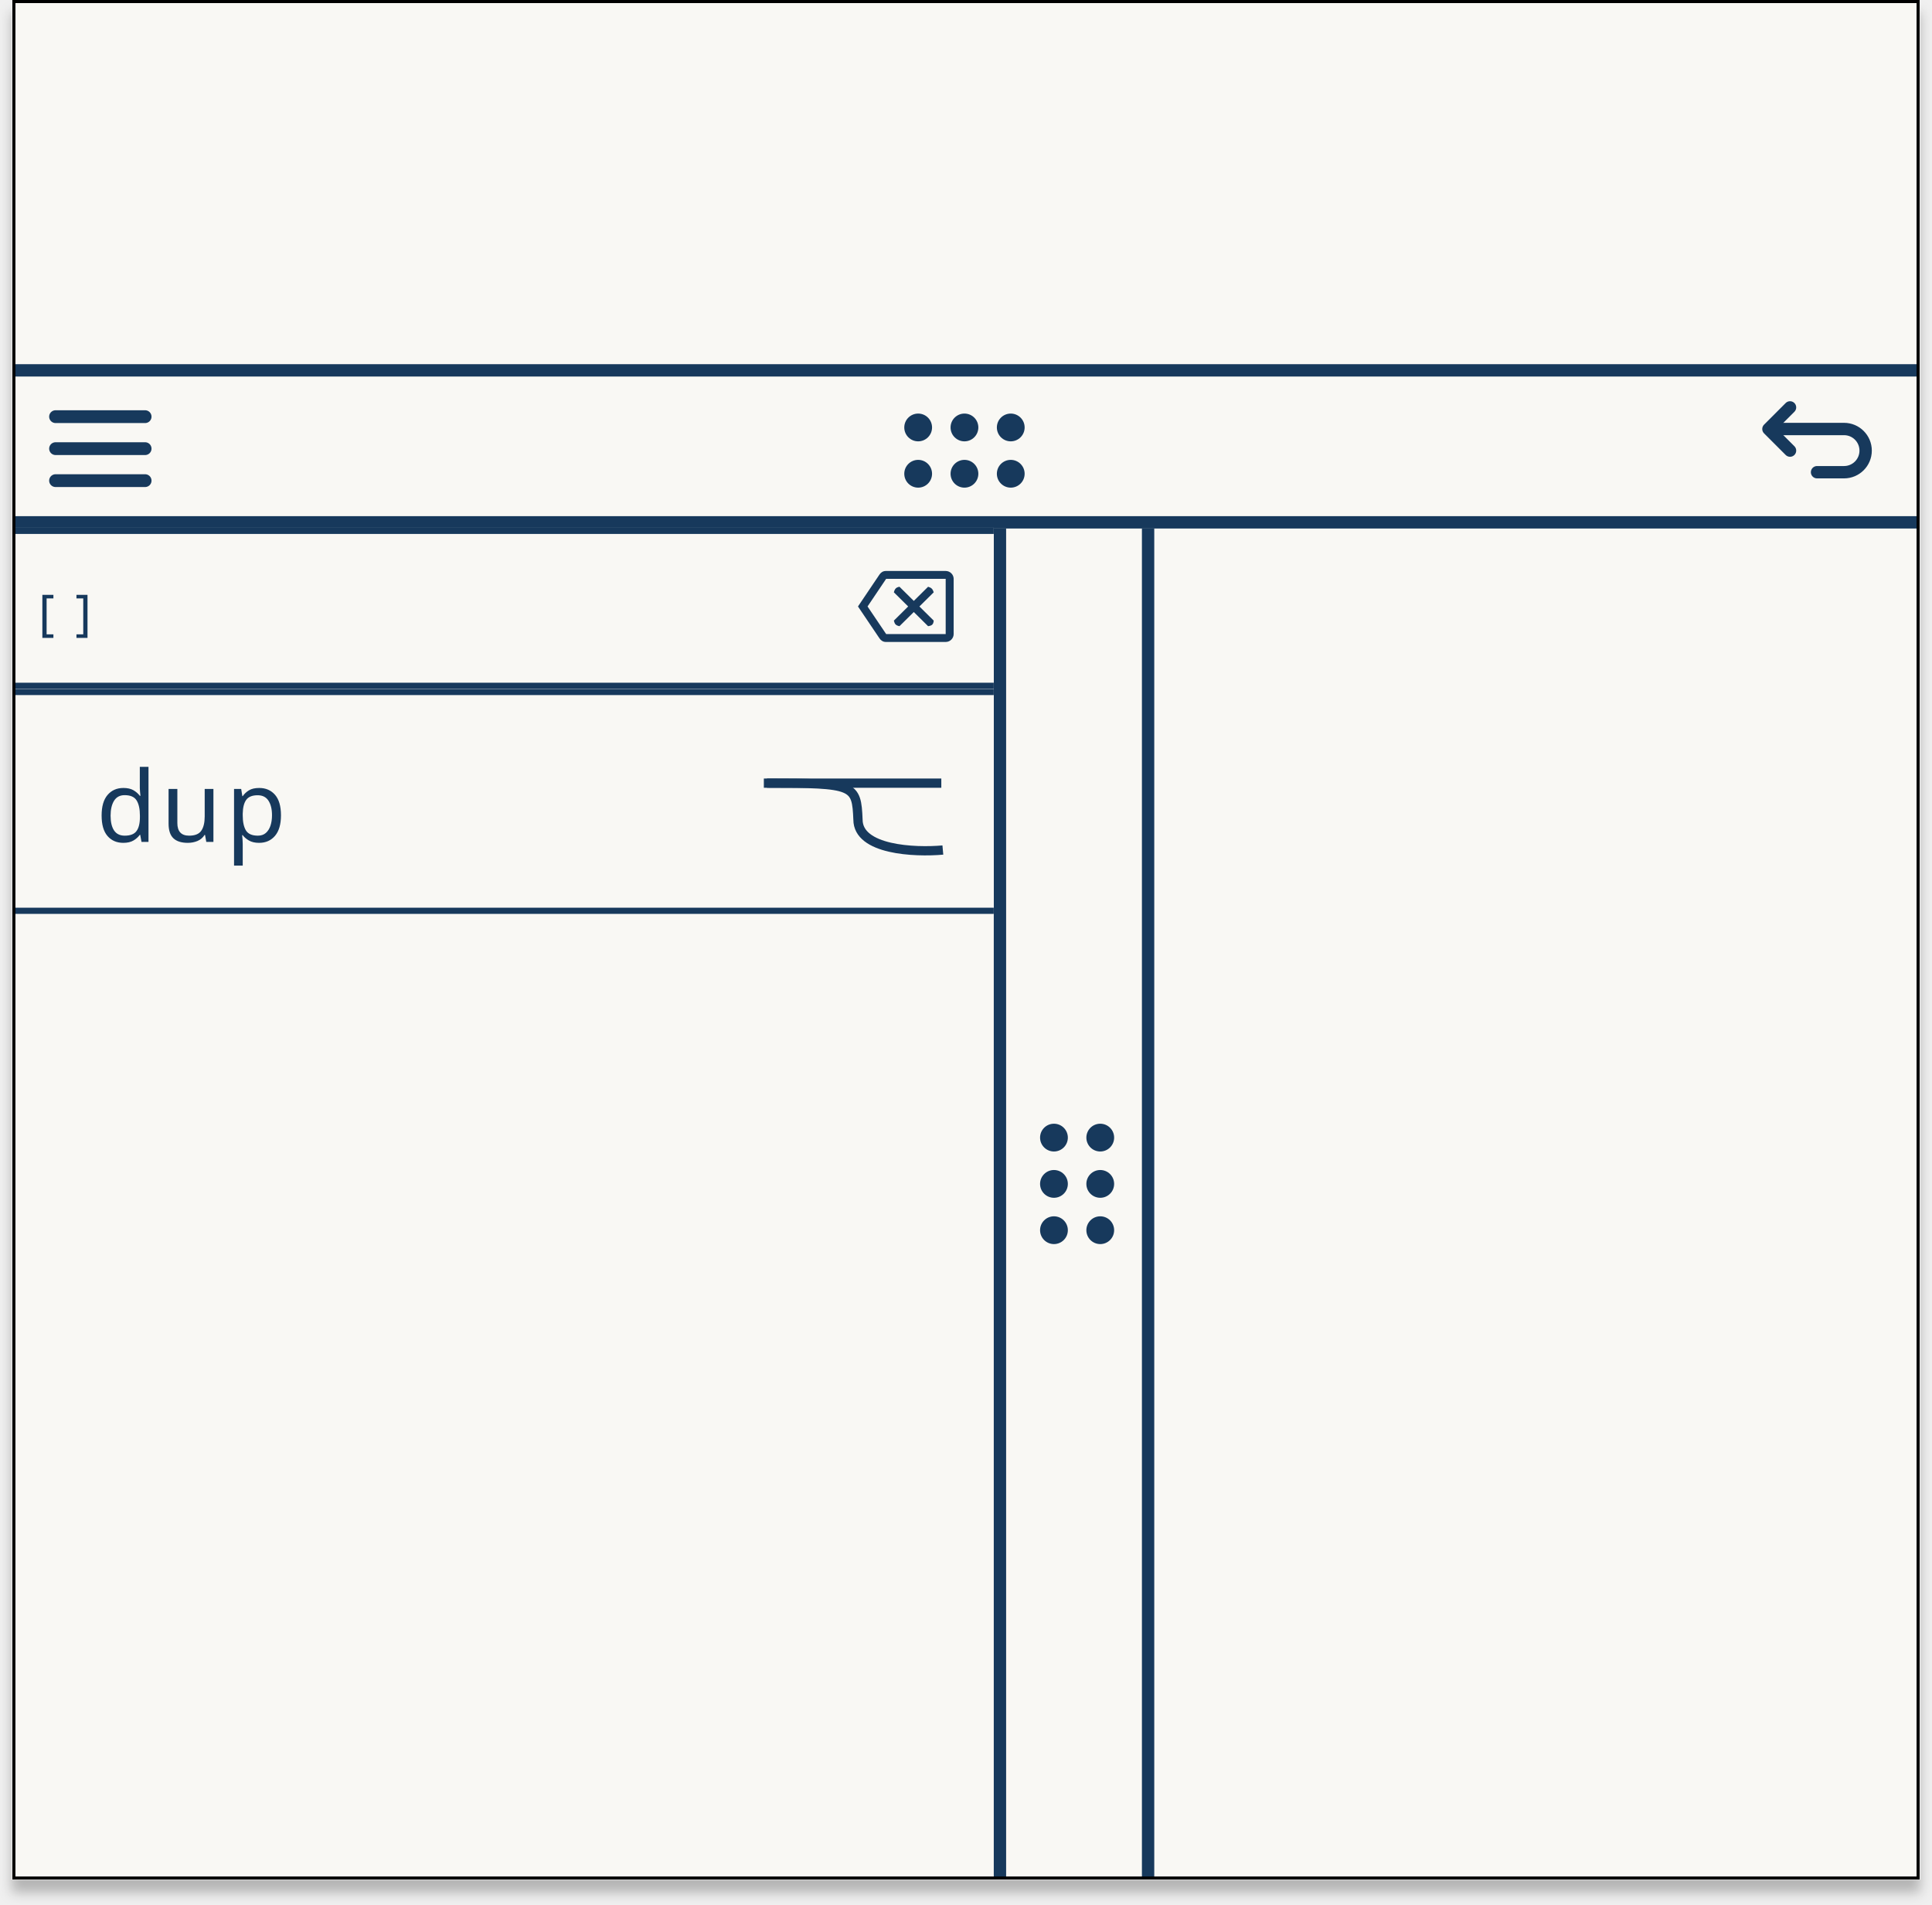
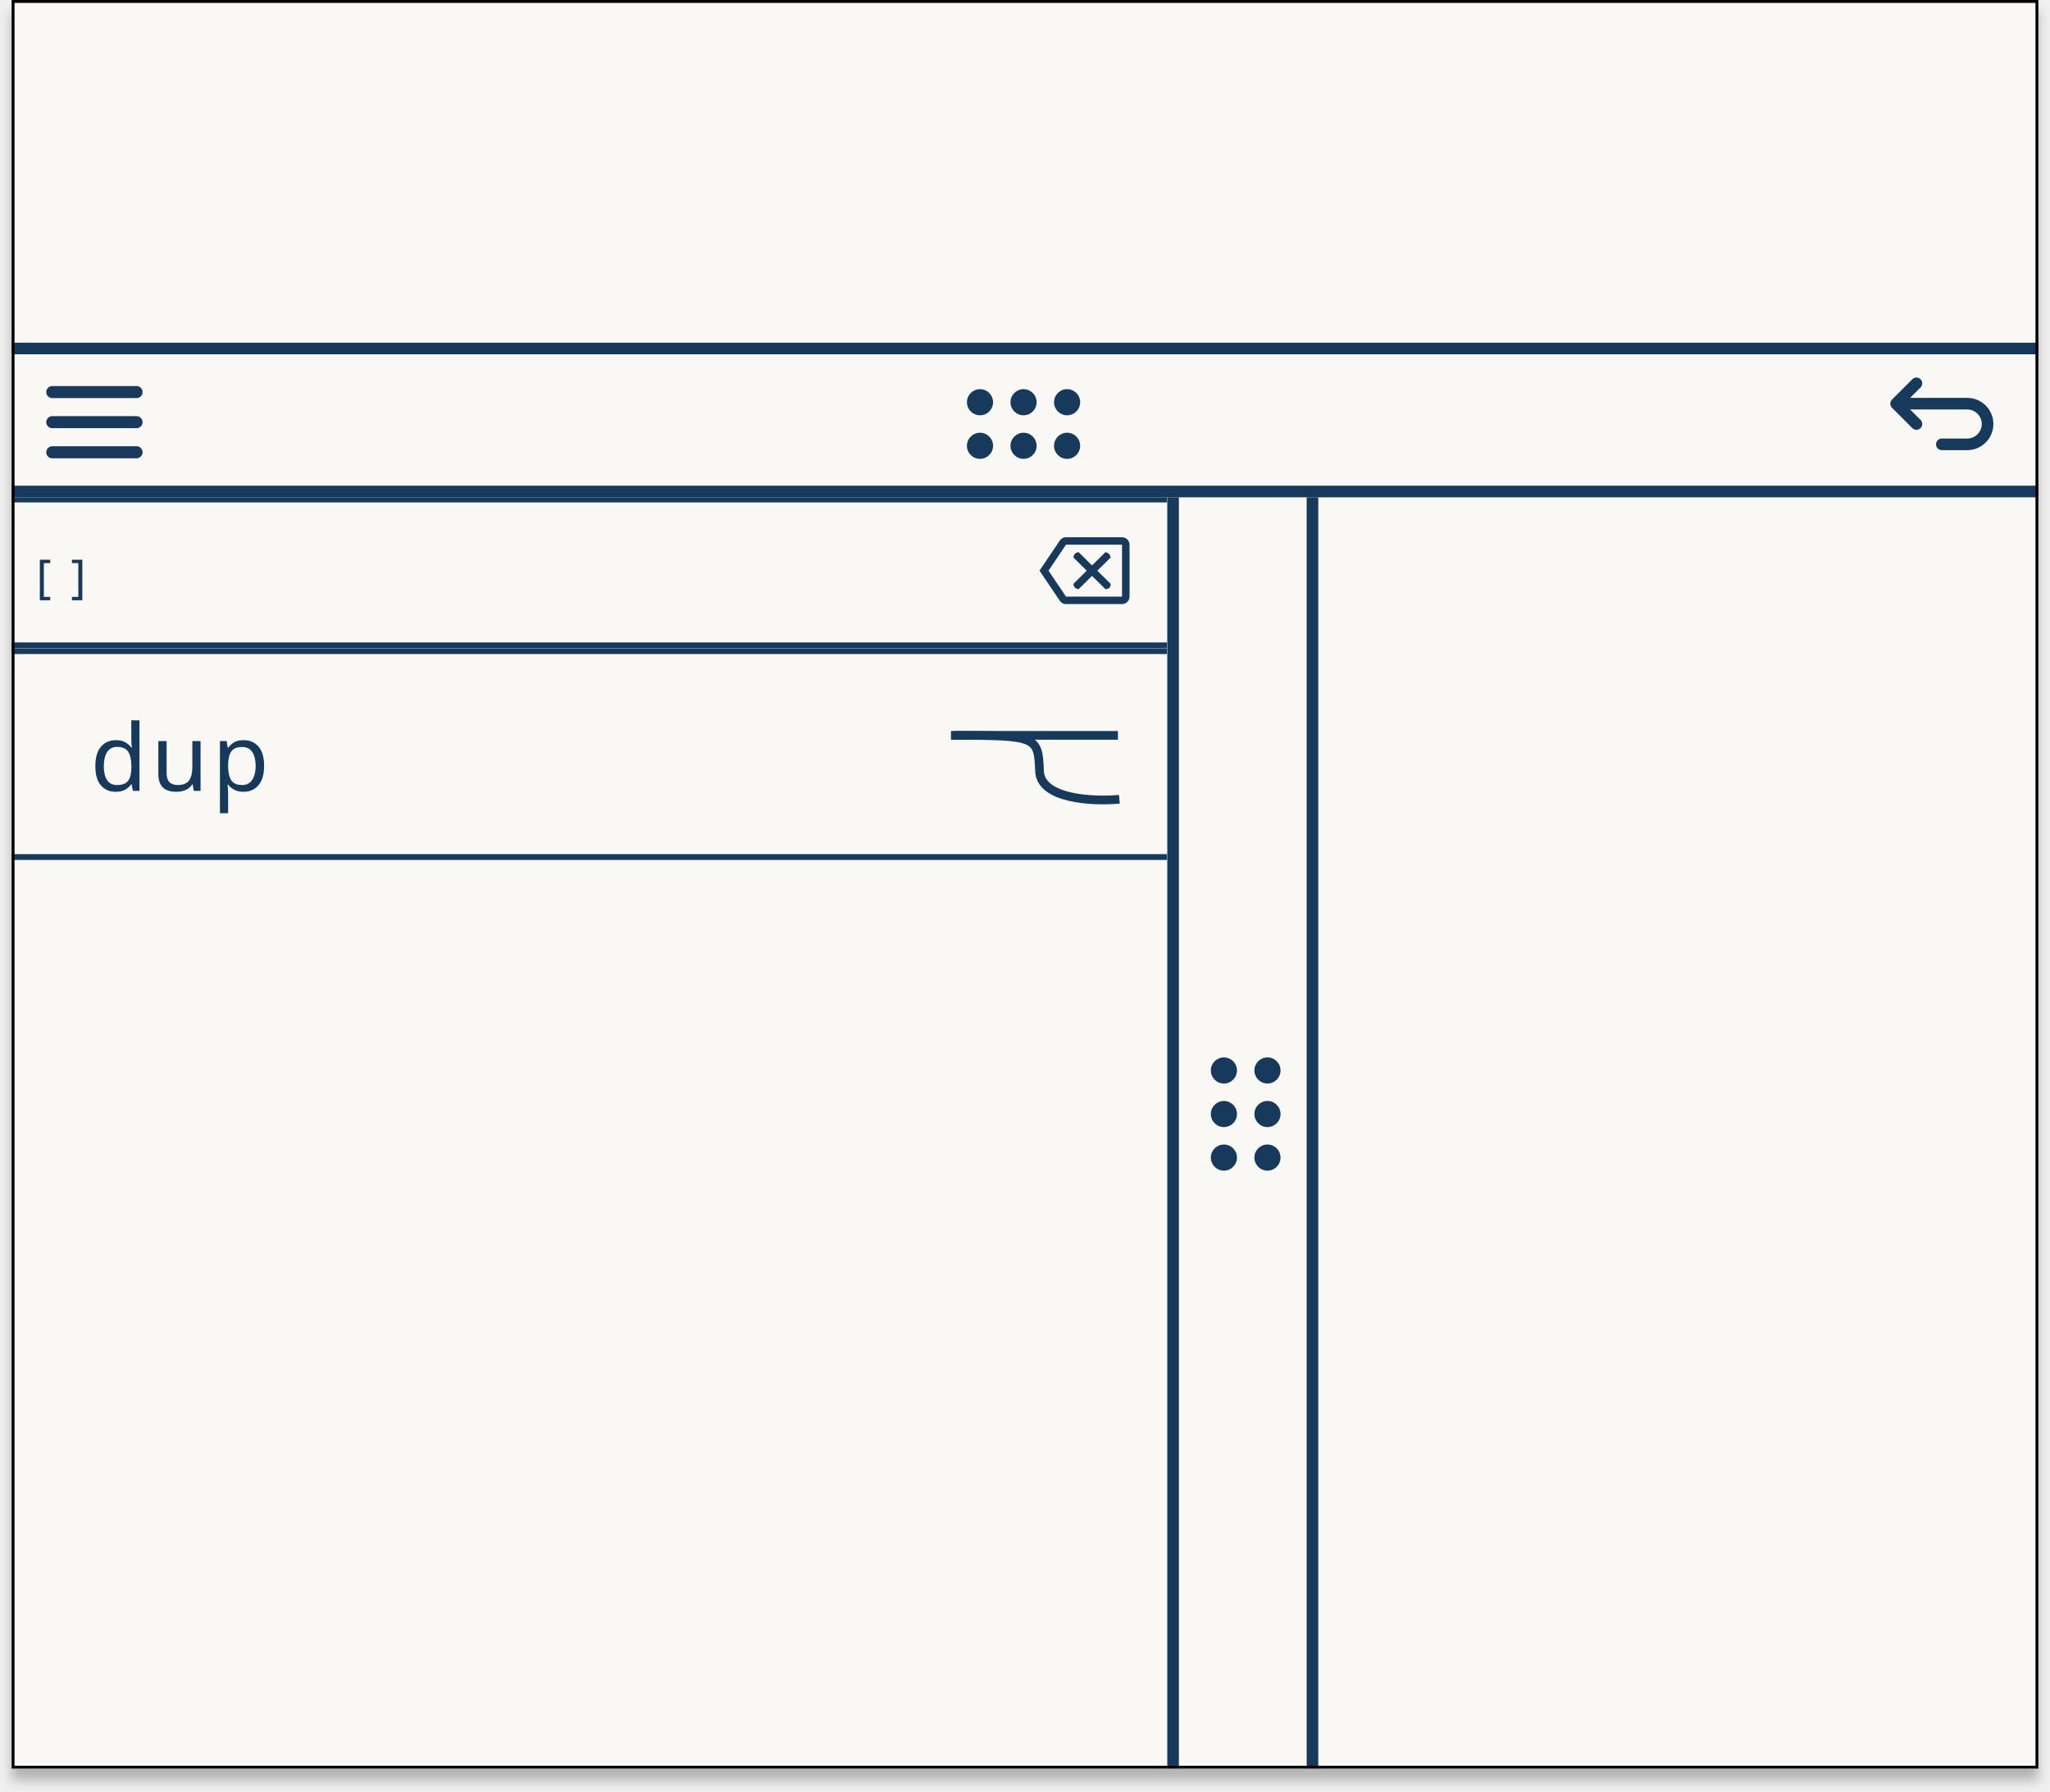
- <svg xmlns="http://www.w3.org/2000/svg" width="626" height="617" viewBox="0 0 626 617" fill="none">
+ <svg xmlns="http://www.w3.org/2000/svg" width="706" height="617" viewBox="0 0 706 617" fill="none">
  <g id="V2" filter="url(#filter0_d_3195_858)">
    <g clip-path="url(#clip0_3195_858)">
-       <rect x="4" width="618" height="609" fill="#F9F8F4" />
+       <rect x="4" width="698" height="609" fill="#F9F8F4" />
+       <g id="Left #transform #layout">
+         <g id="ComponentBox #transform #layout">
+           <g id="ListItem #transform #layout">
+             <rect width="398" height="72.895" transform="translate(4 223.209)" fill="#F9F8F4" />
+             <g id="Rectangle">
+               <mask id="path-3-inside-1_3195_858" fill="white">
+                 <path d="M4 223.209H402V296.105H4V223.209Z" />
+               </mask>
+               <path d="M4 225.209H402V221.209H4V225.209ZM402 294.105H4V298.105H402V294.105Z" fill="#17395C" mask="url(#path-3-inside-1_3195_858)" />
+             </g>
+             <text id="word #dynamicText #transform #layout" fill="#17395C" xml:space="preserve" style="white-space: pre" font-family="Alata" font-size="32" letter-spacing="1.25px">
+               <tspan x="31.075" y="272.329">dup</tspan>
+             </text>
+             <g id="Icon Group  #transform #layout">
+               <path id="Vector 10" d="M327.5 253.209H385" stroke="#17395C" stroke-width="3" />
+               <path id="Vector 11" d="M328.5 253.209C357 253.209 357.5 253.709 358 265.209C358 275.209 376.333 276.042 385.5 275.209" stroke="#17395C" stroke-width="3" />
+             </g>
+           </g>
+         </g>
+         <g id="MenuBar2 #transform #layout">
+           <rect width="398" height="52.209" transform="translate(4 171)" fill="#F9F8F4" />
+           <g id="Rectangle ">
+             <mask id="path-8-inside-2_3195_858" fill="white">
+               <path d="M4 171H402V223.209H4V171Z" />
+             </mask>
+             <path d="M4 173H402V169H4V173ZM402 221.209H4V225.209H402V221.209Z" fill="#17395C" mask="url(#path-8-inside-2_3195_858)" />
+           </g>
+           <path id="Vector #transform  #layout" d="M386.417 185H367.042C366.15 185 365.453 185.447 364.988 186.124L358 196.5L364.988 206.863C365.453 207.54 366.15 208 367.042 208H386.417C387.837 208 389 206.85 389 205.444V187.556C389 186.15 387.837 185 386.417 185ZM386.417 205.444H367.132L361.1 196.5L367.119 187.556H386.417V205.444ZM371.446 202.889L376.083 198.302L380.72 202.889C381.996 202.702 382.421 202.323 382.542 201.087L377.905 196.5L382.542 191.913C382.191 190.808 381.794 190.432 380.72 190.111L376.083 194.698L371.446 190.111C370.378 190.323 369.959 190.701 369.625 191.913L374.262 196.5L369.625 201.087C369.906 202.242 370.248 202.635 371.446 202.889Z" fill="#17395C" />
+           <text id="[ ]  #transform  #layout" fill="#17395C" xml:space="preserve" style="white-space: pre" font-family="Alata" font-size="16" letter-spacing="1.25px">
+             <tspan x="12.445" y="204.157">[ ]</tspan>
+           </text>
+         </g>
+       </g>
      <g id="VerticalMenuBar #transform #layout">
-         <rect x="322" y="609.094" width="451.094" height="52" transform="rotate(-90 322 609.094)" fill="#F9F8F4" />
+         <rect x="402" y="609.094" width="451.094" height="52" transform="rotate(-90 402 609.094)" fill="#F9F8F4" />
        <g id="VerticalGrab #transform #layout">
-           <circle id="Ellipse 4" cx="341.5" cy="398.594" r="4.5" transform="rotate(-90 341.5 398.594)" fill="#17395C" />
-           <circle id="Ellipse 5" cx="341.5" cy="383.594" r="4.5" transform="rotate(-90 341.5 383.594)" fill="#17395C" />
-           <circle id="Ellipse 6" cx="341.5" cy="368.594" r="4.5" transform="rotate(-90 341.5 368.594)" fill="#17395C" />
-           <circle id="Ellipse 7" cx="356.5" cy="368.594" r="4.5" transform="rotate(-90 356.5 368.594)" fill="#17395C" />
-           <circle id="Ellipse 8" cx="356.5" cy="383.594" r="4.5" transform="rotate(-90 356.5 383.594)" fill="#17395C" />
-           <circle id="Ellipse 9" cx="356.5" cy="398.594" r="4.5" transform="rotate(-90 356.5 398.594)" fill="#17395C" />
+           <circle id="Ellipse 4" cx="421.5" cy="398.594" r="4.5" transform="rotate(-90 421.5 398.594)" fill="#17395C" />
+           <circle id="Ellipse 5" cx="421.5" cy="383.594" r="4.5" transform="rotate(-90 421.5 383.594)" fill="#17395C" />
+           <circle id="Ellipse 6" cx="421.5" cy="368.594" r="4.5" transform="rotate(-90 421.5 368.594)" fill="#17395C" />
+           <circle id="Ellipse 7" cx="436.5" cy="368.594" r="4.5" transform="rotate(-90 436.5 368.594)" fill="#17395C" />
+           <circle id="Ellipse 8" cx="436.5" cy="383.594" r="4.5" transform="rotate(-90 436.5 383.594)" fill="#17395C" />
+           <circle id="Ellipse 9" cx="436.5" cy="398.594" r="4.5" transform="rotate(-90 436.5 398.594)" fill="#17395C" />
        </g>
-         <g id="Rectangle">
-           <mask id="path-10-inside-1_3195_858" fill="white">
-             <path d="M322 609.094L322 158H374L374 609.094H322Z" />
+         <g id="Rectangle_2">
+           <mask id="path-19-inside-3_3195_858" fill="white">
+             <path d="M402 609.094L402 158H454L454 609.094H402Z" />
          </mask>
-           <path d="M326 609.094L326 158H318L318 609.094H326ZM370 158L370 609.094H378L378 158H370Z" fill="#17395C" mask="url(#path-10-inside-1_3195_858)" />
+           <path d="M406 609.094L406 158H398L398 609.094H406ZM450 158L450 609.094H458L458 158H450Z" fill="#17395C" mask="url(#path-19-inside-3_3195_858)" />
        </g>
      </g>
      <g id="MenuBar #transform #layout">
-         <rect width="618" height="53.242" transform="translate(4 118)" fill="#F9F8F4" />
+         <rect width="698" height="53.242" transform="translate(4 118)" fill="#F9F8F4" />
        <g id="Menu #transform #clickable #layout">
          <g id="Group">
            <path id="Vector" d="M18 135H47.02" stroke="#17395C" stroke-width="4.146" stroke-linecap="round" stroke-linejoin="round" />
            <path id="Vector_2" d="M18 145.364H47.02" stroke="#17395C" stroke-width="4.146" stroke-linecap="round" stroke-linejoin="round" />
            <path id="Vector_3" d="M18 155.729H47.02" stroke="#17395C" stroke-width="4.146" stroke-linecap="round" stroke-linejoin="round" />
          </g>
        </g>
        <g id="Undo #transform #clickable #layout">
          <g id="Group_2">
-             <path id="Vector_4" d="M574.75 139H597.5C601.366 139 604.5 142.134 604.5 146C604.5 149.866 601.366 153 597.5 153H588.75" stroke="#17395C" stroke-width="4" stroke-linecap="round" stroke-linejoin="round" />
-             <path id="Vector_5" d="M580 132L573 139L580 146" stroke="#17395C" stroke-width="4" stroke-linecap="round" stroke-linejoin="round" />
+             <path id="Vector_4" d="M654.75 139H677.5C681.366 139 684.5 142.134 684.5 146C684.5 149.866 681.366 153 677.5 153H668.75" stroke="#17395C" stroke-width="4" stroke-linecap="round" stroke-linejoin="round" />
+             <path id="Vector_5" d="M660 132L653 139L660 146" stroke="#17395C" stroke-width="4" stroke-linecap="round" stroke-linejoin="round" />
          </g>
        </g>
        <g id="Grab #transform #clickable #layout">
-           <circle id="Ellipse 4_2" cx="297.5" cy="138.5" r="4.5" fill="#17395C" />
-           <circle id="Ellipse 5_2" cx="312.5" cy="138.5" r="4.5" fill="#17395C" />
-           <circle id="Ellipse 6_2" cx="327.5" cy="138.5" r="4.5" fill="#17395C" />
-           <circle id="Ellipse 7_2" cx="327.5" cy="153.5" r="4.5" fill="#17395C" />
-           <circle id="Ellipse 8_2" cx="312.5" cy="153.5" r="4.5" fill="#17395C" />
-           <circle id="Ellipse 9_2" cx="297.5" cy="153.5" r="4.5" fill="#17395C" />
+           <circle id="Ellipse 4_2" cx="337.5" cy="138.5" r="4.5" fill="#17395C" />
+           <circle id="Ellipse 5_2" cx="352.5" cy="138.5" r="4.5" fill="#17395C" />
+           <circle id="Ellipse 6_2" cx="367.5" cy="138.5" r="4.5" fill="#17395C" />
+           <circle id="Ellipse 7_2" cx="367.5" cy="153.5" r="4.5" fill="#17395C" />
+           <circle id="Ellipse 8_2" cx="352.5" cy="153.5" r="4.5" fill="#17395C" />
+           <circle id="Ellipse 9_2" cx="337.5" cy="153.5" r="4.5" fill="#17395C" />
        </g>
-         <g id="Rectangle_2">
-           <mask id="path-23-inside-2_3195_858" fill="white">
-             <path d="M4 118H622V171.242H4V118Z" />
+         <g id="Rectangle_3">
+           <mask id="path-32-inside-4_3195_858" fill="white">
+             <path d="M4 118H702V171.242H4V118Z" />
          </mask>
-           <path d="M4 122H622V114H4V122ZM622 167.242H4V175.242H622V167.242Z" fill="#17395C" mask="url(#path-23-inside-2_3195_858)" />
-         </g>
-       </g>
-       <g id="Left #transform #layout">
-         <g id="ListItem #transform #layout">
-           <rect width="318" height="72.895" transform="translate(4 223.209)" fill="#F9F8F4" />
-           <g id="Rectangle_3">
-             <mask id="path-25-inside-3_3195_858" fill="white">
-               <path d="M4 223.209H322V296.105H4V223.209Z" />
-             </mask>
-             <path d="M4 225.209H322V221.209H4V225.209ZM322 294.105H4V298.105H322V294.105Z" fill="#17395C" mask="url(#path-25-inside-3_3195_858)" />
-           </g>
-           <text id="word #dynamicText #transform #layout" fill="#17395C" xml:space="preserve" style="white-space: pre" font-family="Alata" font-size="32" letter-spacing="1.25px">
-             <tspan x="31.16" y="272.777">dup</tspan>
-           </text>
-           <g id="Icon Group  #transform #layout">
-             <path id="Vector 10" d="M247.5 253.746H305" stroke="#17395C" stroke-width="3" />
-             <path id="Vector 11" d="M248.5 253.746C277 253.746 277.5 254.239 278 265.567C278 275.418 296.333 276.239 305.5 275.418" stroke="#17395C" stroke-width="3" />
-           </g>
-         </g>
-         <g id="MenuBar2 #transform #layout">
-           <rect width="318" height="52.209" transform="translate(4 171)" fill="#F9F8F4" />
-           <g id="Rectangle ">
-             <mask id="path-30-inside-4_3195_858" fill="white">
-               <path d="M4 171H322V223.209H4V171Z" />
-             </mask>
-             <path d="M4 173H322V169H4V173ZM322 221.209H4V225.209H322V221.209Z" fill="#17395C" mask="url(#path-30-inside-4_3195_858)" />
-           </g>
-           <path id="Vector #transform  #layout" d="M306.417 185H287.042C286.15 185 285.453 185.447 284.988 186.124L278 196.5L284.988 206.863C285.453 207.54 286.15 208 287.042 208H306.417C307.837 208 309 206.85 309 205.444V187.556C309 186.15 307.837 185 306.417 185ZM306.417 205.444H287.132L281.1 196.5L287.119 187.556H306.417V205.444ZM291.446 202.889L296.083 198.302L300.72 202.889C301.996 202.702 302.421 202.323 302.542 201.087L297.905 196.5L302.542 191.913C302.191 190.808 301.794 190.432 300.72 190.111L296.083 194.698L291.446 190.111C290.378 190.323 289.959 190.701 289.625 191.913L294.262 196.5L289.625 201.087C289.906 202.242 290.248 202.635 291.446 202.889Z" fill="#17395C" />
-           <text id="[ ]  #transform  #layout" fill="#17395C" xml:space="preserve" style="white-space: pre" font-family="Alata" font-size="16" letter-spacing="1.25px">
-             <tspan x="12.445" y="204.157">[ ]</tspan>
-           </text>
+           <path d="M4 122H702V114H4V122ZM702 167.242H4V175.242H702V167.242Z" fill="#17395C" mask="url(#path-32-inside-4_3195_858)" />
        </g>
      </g>
    </g>
-     <rect x="4.5" y="0.5" width="617" height="608" stroke="black" />
+     <rect x="4.5" y="0.5" width="697" height="608" stroke="black" />
  </g>
  <defs>
-     <filter id="filter0_d_3195_858" x="0" y="0" width="626" height="617" filterUnits="userSpaceOnUse" color-interpolation-filters="sRGB">
+     <filter id="filter0_d_3195_858" x="0" y="0" width="706" height="617" filterUnits="userSpaceOnUse" color-interpolation-filters="sRGB">
      <feFlood flood-opacity="0" result="BackgroundImageFix" />
      <feColorMatrix in="SourceAlpha" type="matrix" values="0 0 0 0 0 0 0 0 0 0 0 0 0 0 0 0 0 0 127 0" result="hardAlpha" />
      <feOffset dy="4" />
      <feGaussianBlur stdDeviation="2" />
      <feComposite in2="hardAlpha" operator="out" />
      <feColorMatrix type="matrix" values="0 0 0 0 0 0 0 0 0 0 0 0 0 0 0 0 0 0 0.25 0" />
      <feBlend mode="normal" in2="BackgroundImageFix" result="effect1_dropShadow_3195_858" />
      <feBlend mode="normal" in="SourceGraphic" in2="effect1_dropShadow_3195_858" result="shape" />
    </filter>
    <clipPath id="clip0_3195_858">
-       <rect x="4" width="618" height="609" fill="white" />
+       <rect x="4" width="698" height="609" fill="white" />
    </clipPath>
  </defs>
</svg>
